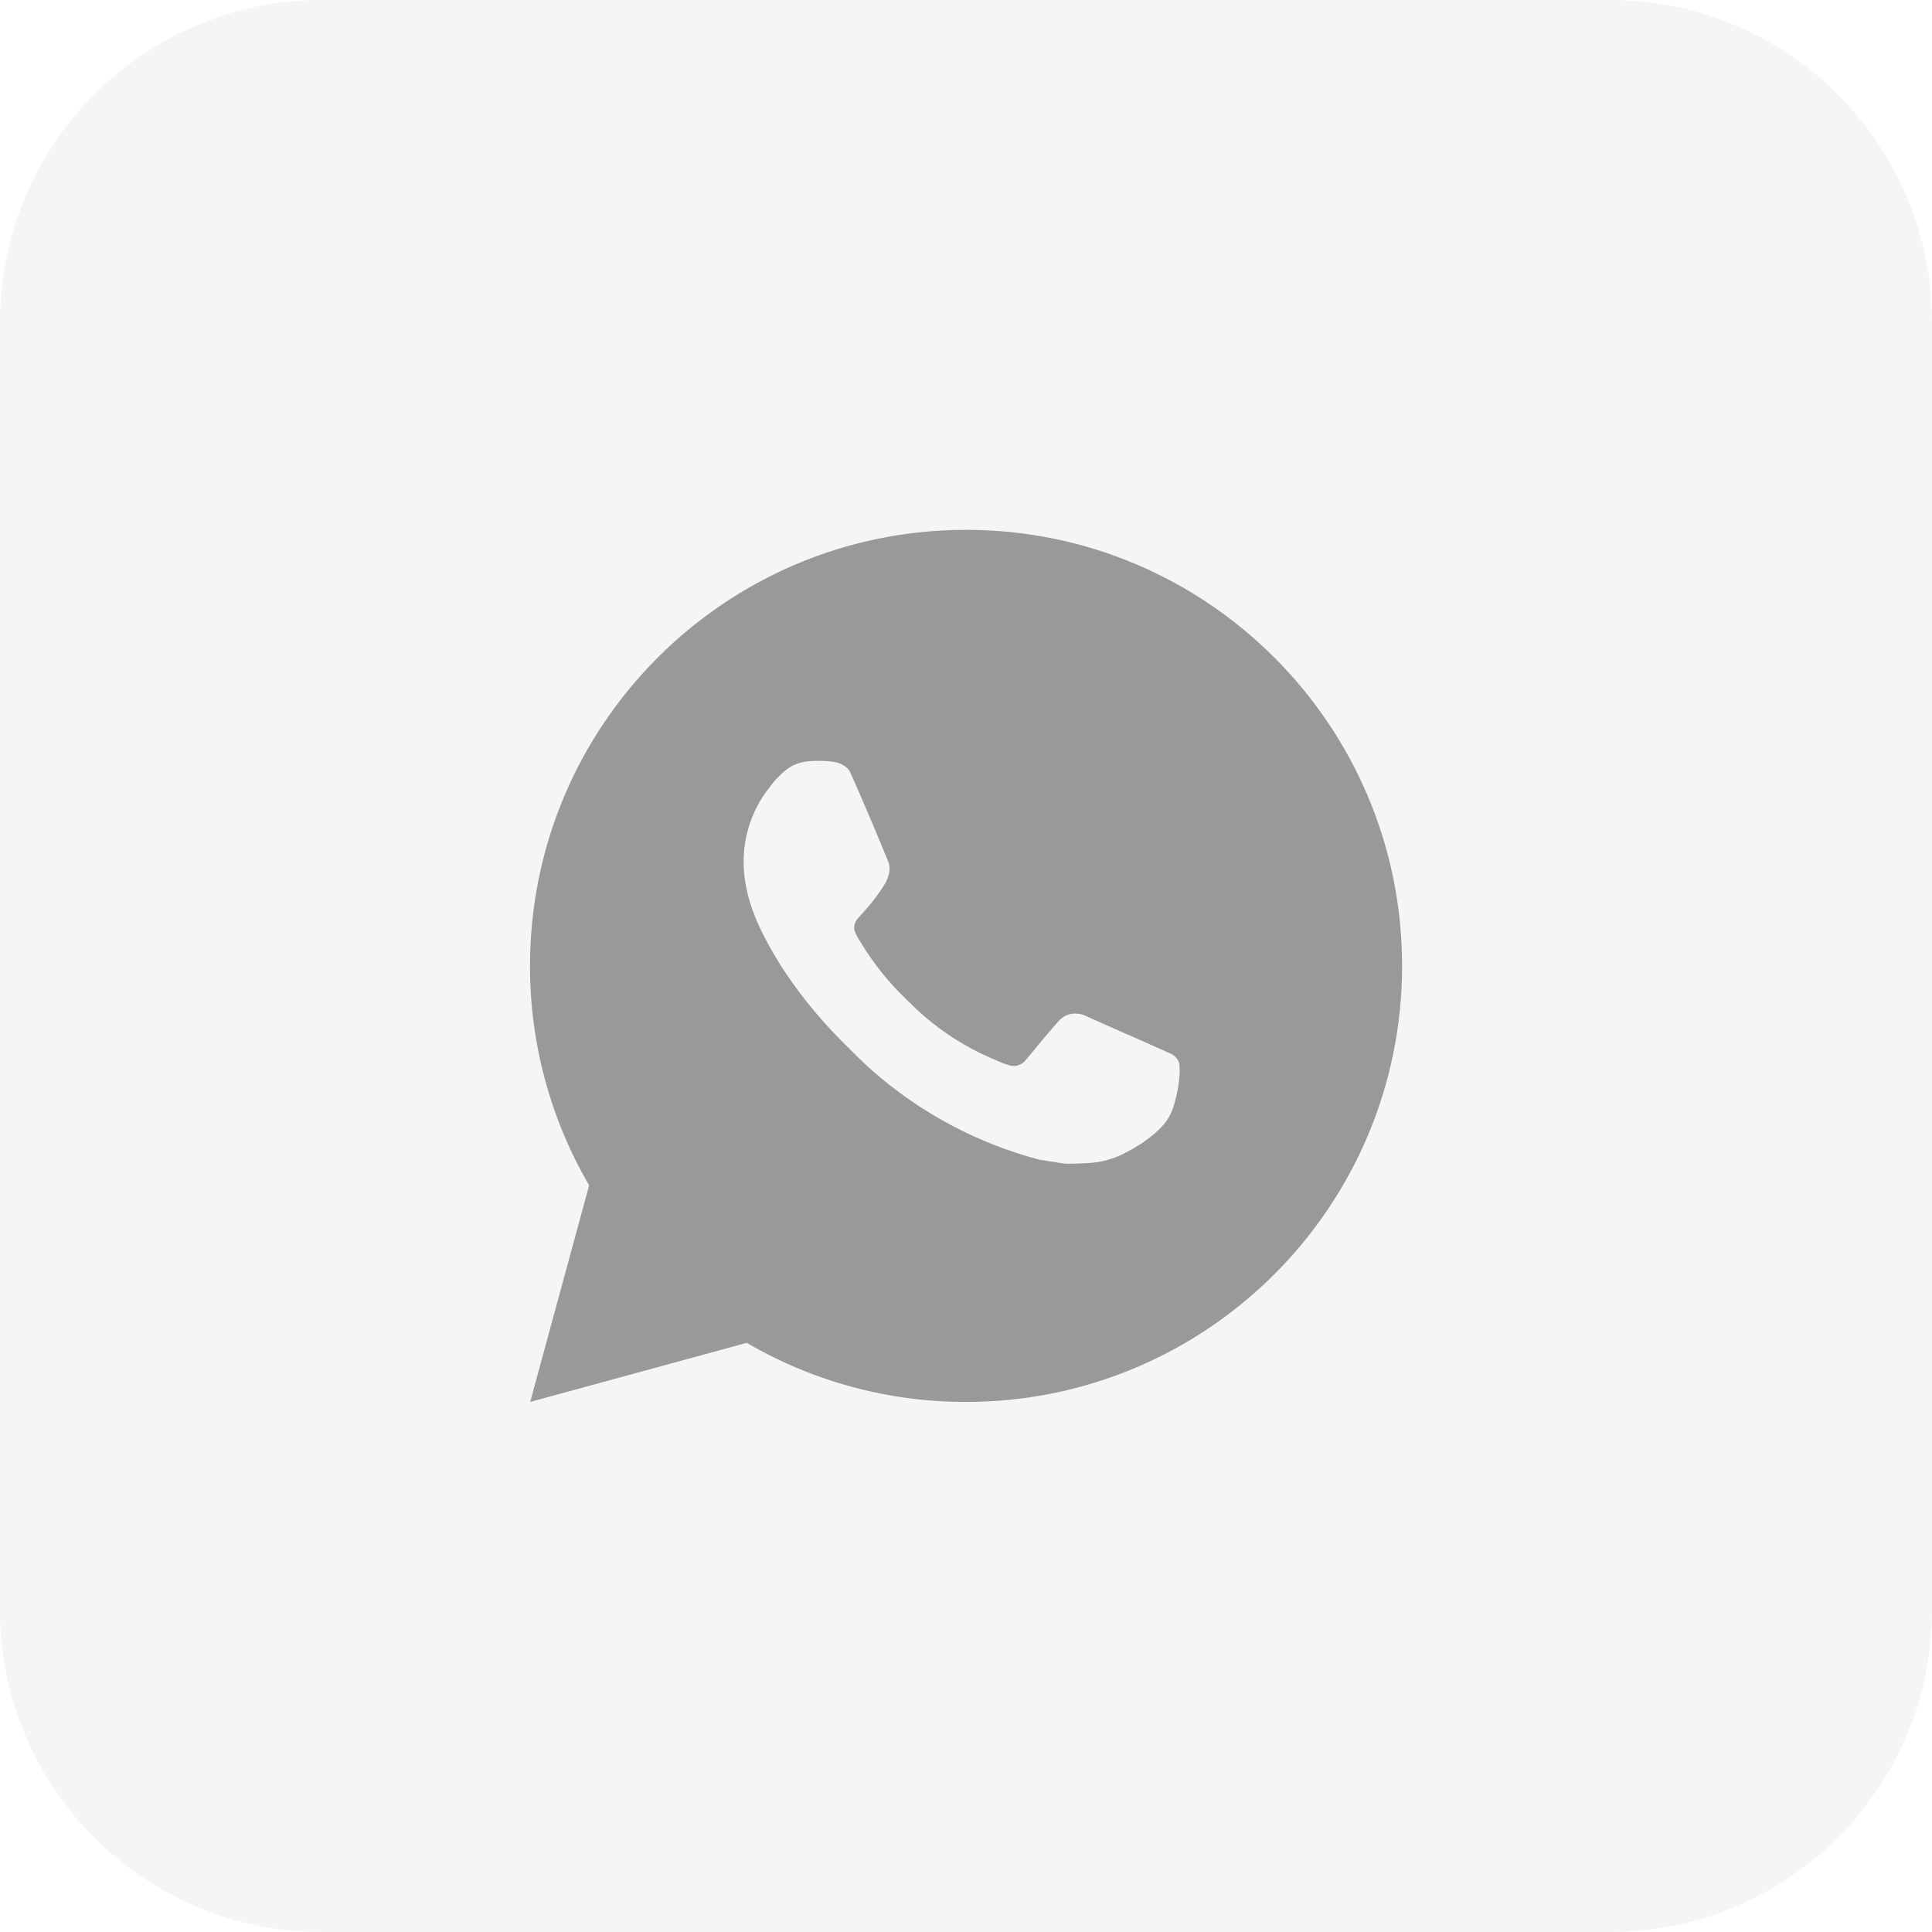
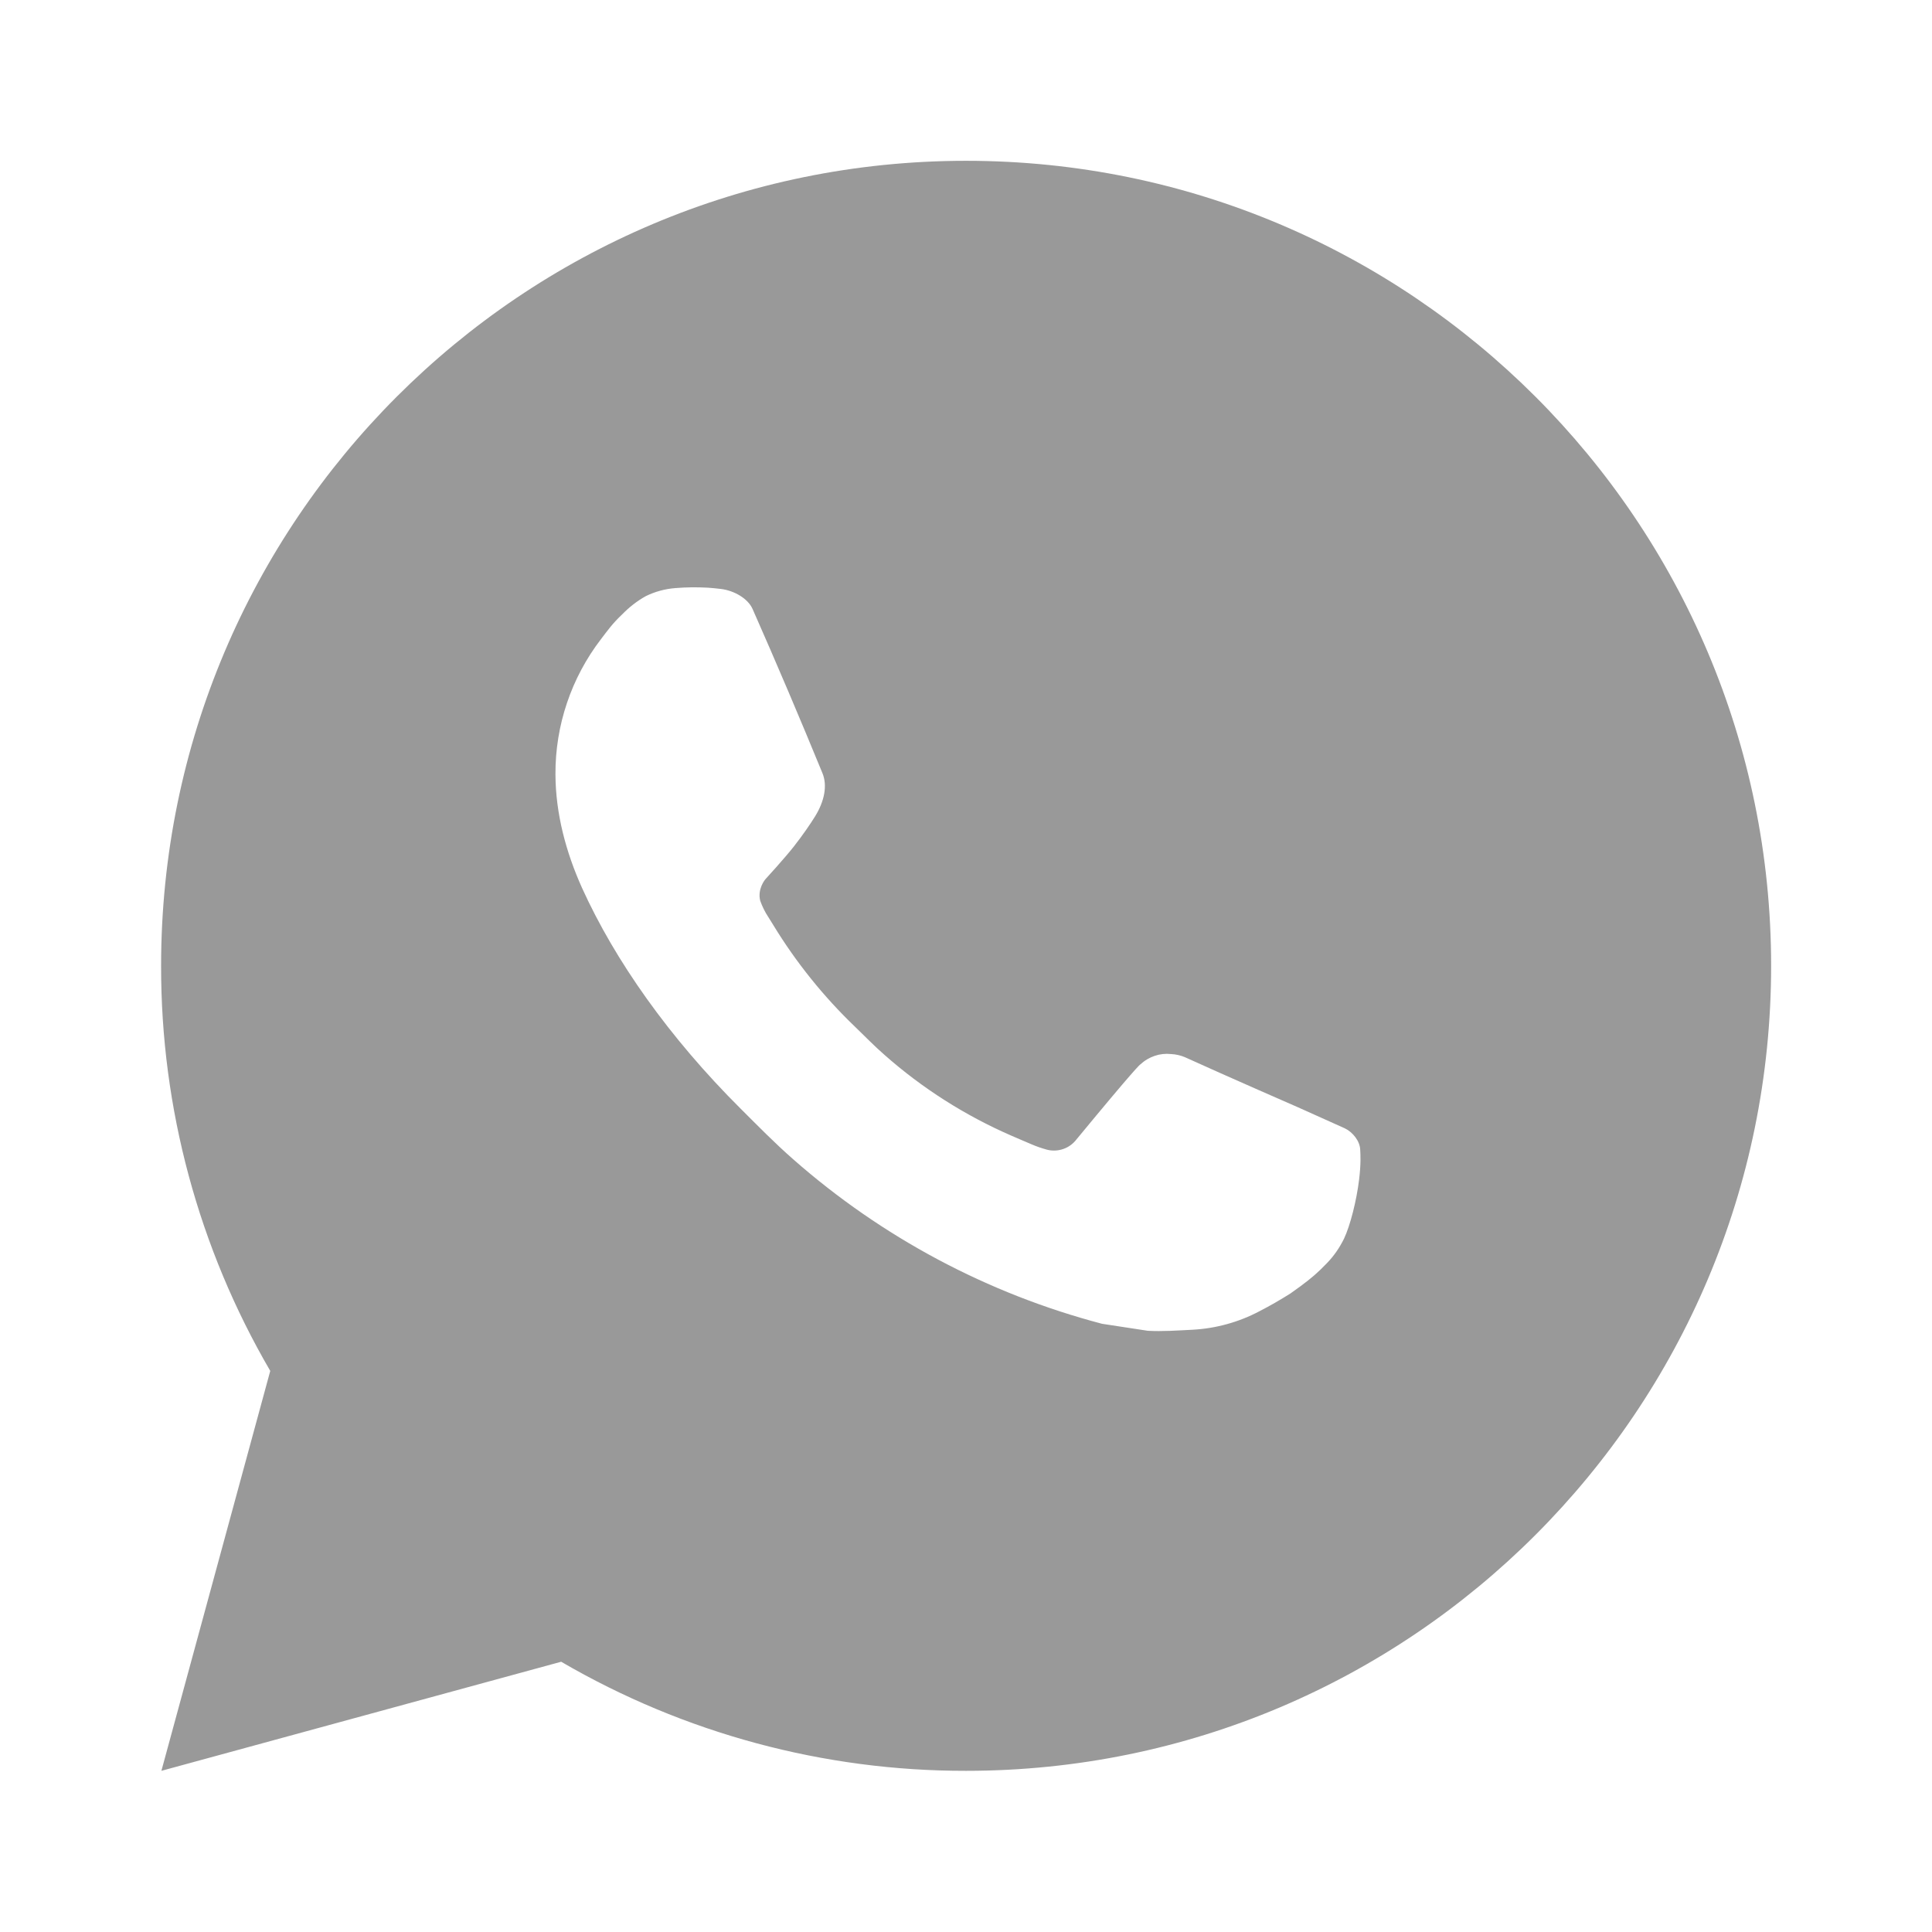
- <svg xmlns="http://www.w3.org/2000/svg" width="867" height="867" viewBox="0 0 867 867" fill="none">
-   <rect width="867" height="867" rx="144.5" fill="#F5F5F5" />
-   <path d="M433.523 237.773C541.596 237.773 629.2 325.378 629.2 433.451C629.2 541.523 541.596 629.128 433.523 629.128C398.942 629.187 364.969 620.035 335.098 602.613L237.924 629.128L264.38 531.915C246.944 502.034 237.785 468.047 237.846 433.451C237.846 325.378 325.451 237.773 433.523 237.773ZM366.836 341.482L362.923 341.639C360.393 341.813 357.92 342.478 355.644 343.596C353.522 344.799 351.585 346.302 349.891 348.057C347.543 350.268 346.212 352.186 344.784 354.045C337.546 363.455 333.649 375.008 333.708 386.879C333.747 396.468 336.252 405.801 340.166 414.529C348.169 432.179 361.338 450.866 378.714 468.183C382.901 472.351 387.011 476.539 391.433 480.433C413.025 499.441 438.753 513.149 466.573 520.468L477.687 522.171C481.307 522.366 484.927 522.092 488.567 521.916C494.265 521.616 499.828 520.073 504.867 517.396C507.427 516.072 509.928 514.636 512.361 513.091C512.361 513.091 513.19 512.53 514.807 511.33C517.449 509.373 519.073 507.984 521.265 505.695C522.908 503.999 524.278 502.029 525.374 499.785C526.9 496.596 528.426 490.51 529.053 485.442C529.522 481.568 529.385 479.454 529.327 478.143C529.248 476.049 527.507 473.877 525.609 472.958L514.22 467.851C514.22 467.851 497.196 460.434 486.786 455.699C485.697 455.225 484.53 454.953 483.342 454.897C482.004 454.757 480.65 454.906 479.374 455.335C478.098 455.764 476.929 456.462 475.946 457.382C475.848 457.343 474.537 458.458 460.39 475.599C459.578 476.69 458.459 477.515 457.177 477.968C455.894 478.421 454.506 478.482 453.189 478.143C451.913 477.803 450.664 477.372 449.451 476.852C447.025 475.834 446.183 475.443 444.52 474.738C433.286 469.845 422.887 463.222 413.701 455.112C411.235 452.96 408.946 450.611 406.598 448.342C398.9 440.969 392.191 432.628 386.639 423.53L385.484 421.671C384.668 420.414 383.998 419.069 383.488 417.659C382.745 414.783 384.682 412.474 384.682 412.474C384.682 412.474 389.437 407.269 391.648 404.451C393.801 401.712 395.62 399.051 396.795 397.152C399.103 393.435 399.828 389.619 398.614 386.664C393.135 373.28 387.474 359.967 381.63 346.726C380.475 344.104 377.051 342.226 373.939 341.854C372.883 341.724 371.826 341.619 370.769 341.541C368.142 341.39 365.508 341.416 362.884 341.619L366.836 341.482Z" fill="#999999" />
+ <svg xmlns="http://www.w3.org/2000/svg" width="26" height="26" viewBox="0 0 26 26" fill="none">
+   <path d="M13.001 2.164C18.985 2.164 23.835 7.014 23.835 12.997C23.835 18.981 18.985 23.831 13.001 23.831C11.087 23.834 9.206 23.327 7.552 22.363L2.172 23.831L3.637 18.449C2.672 16.794 2.165 14.913 2.168 12.997C2.168 7.014 7.018 2.164 13.001 2.164ZM9.309 7.906L9.093 7.914C8.953 7.924 8.816 7.961 8.69 8.023C8.572 8.089 8.465 8.173 8.371 8.27C8.241 8.392 8.167 8.498 8.088 8.601C7.688 9.122 7.472 9.762 7.475 10.419C7.477 10.95 7.616 11.467 7.833 11.95C8.276 12.927 9.005 13.962 9.967 14.92C10.199 15.151 10.426 15.383 10.671 15.598C11.867 16.651 13.291 17.41 14.831 17.815L15.446 17.909C15.647 17.92 15.847 17.905 16.049 17.895C16.364 17.878 16.672 17.793 16.951 17.645C17.093 17.572 17.231 17.492 17.366 17.407C17.366 17.407 17.412 17.375 17.502 17.309C17.648 17.201 17.738 17.124 17.859 16.997C17.95 16.903 18.026 16.794 18.087 16.67C18.171 16.493 18.256 16.156 18.29 15.876C18.316 15.661 18.309 15.544 18.305 15.472C18.301 15.356 18.205 15.236 18.099 15.185L17.469 14.902C17.469 14.902 16.526 14.491 15.95 14.229C15.89 14.203 15.825 14.188 15.759 14.185C15.685 14.177 15.61 14.185 15.54 14.209C15.469 14.233 15.404 14.271 15.35 14.322C15.345 14.32 15.272 14.382 14.489 15.331C14.444 15.391 14.382 15.437 14.311 15.462C14.24 15.487 14.163 15.491 14.09 15.472C14.02 15.453 13.95 15.429 13.883 15.4C13.749 15.344 13.702 15.322 13.61 15.283C12.988 15.012 12.412 14.646 11.904 14.197C11.767 14.078 11.641 13.947 11.511 13.822C11.085 13.414 10.713 12.952 10.406 12.448L10.342 12.345C10.296 12.276 10.259 12.201 10.231 12.123C10.19 11.964 10.297 11.836 10.297 11.836C10.297 11.836 10.561 11.548 10.683 11.392C10.802 11.24 10.903 11.093 10.968 10.988C11.096 10.782 11.136 10.571 11.069 10.407C10.765 9.666 10.452 8.929 10.128 8.196C10.064 8.051 9.875 7.947 9.703 7.926C9.644 7.919 9.586 7.913 9.527 7.909C9.382 7.901 9.236 7.902 9.09 7.913L9.309 7.906Z" fill="#999999" />
</svg>
